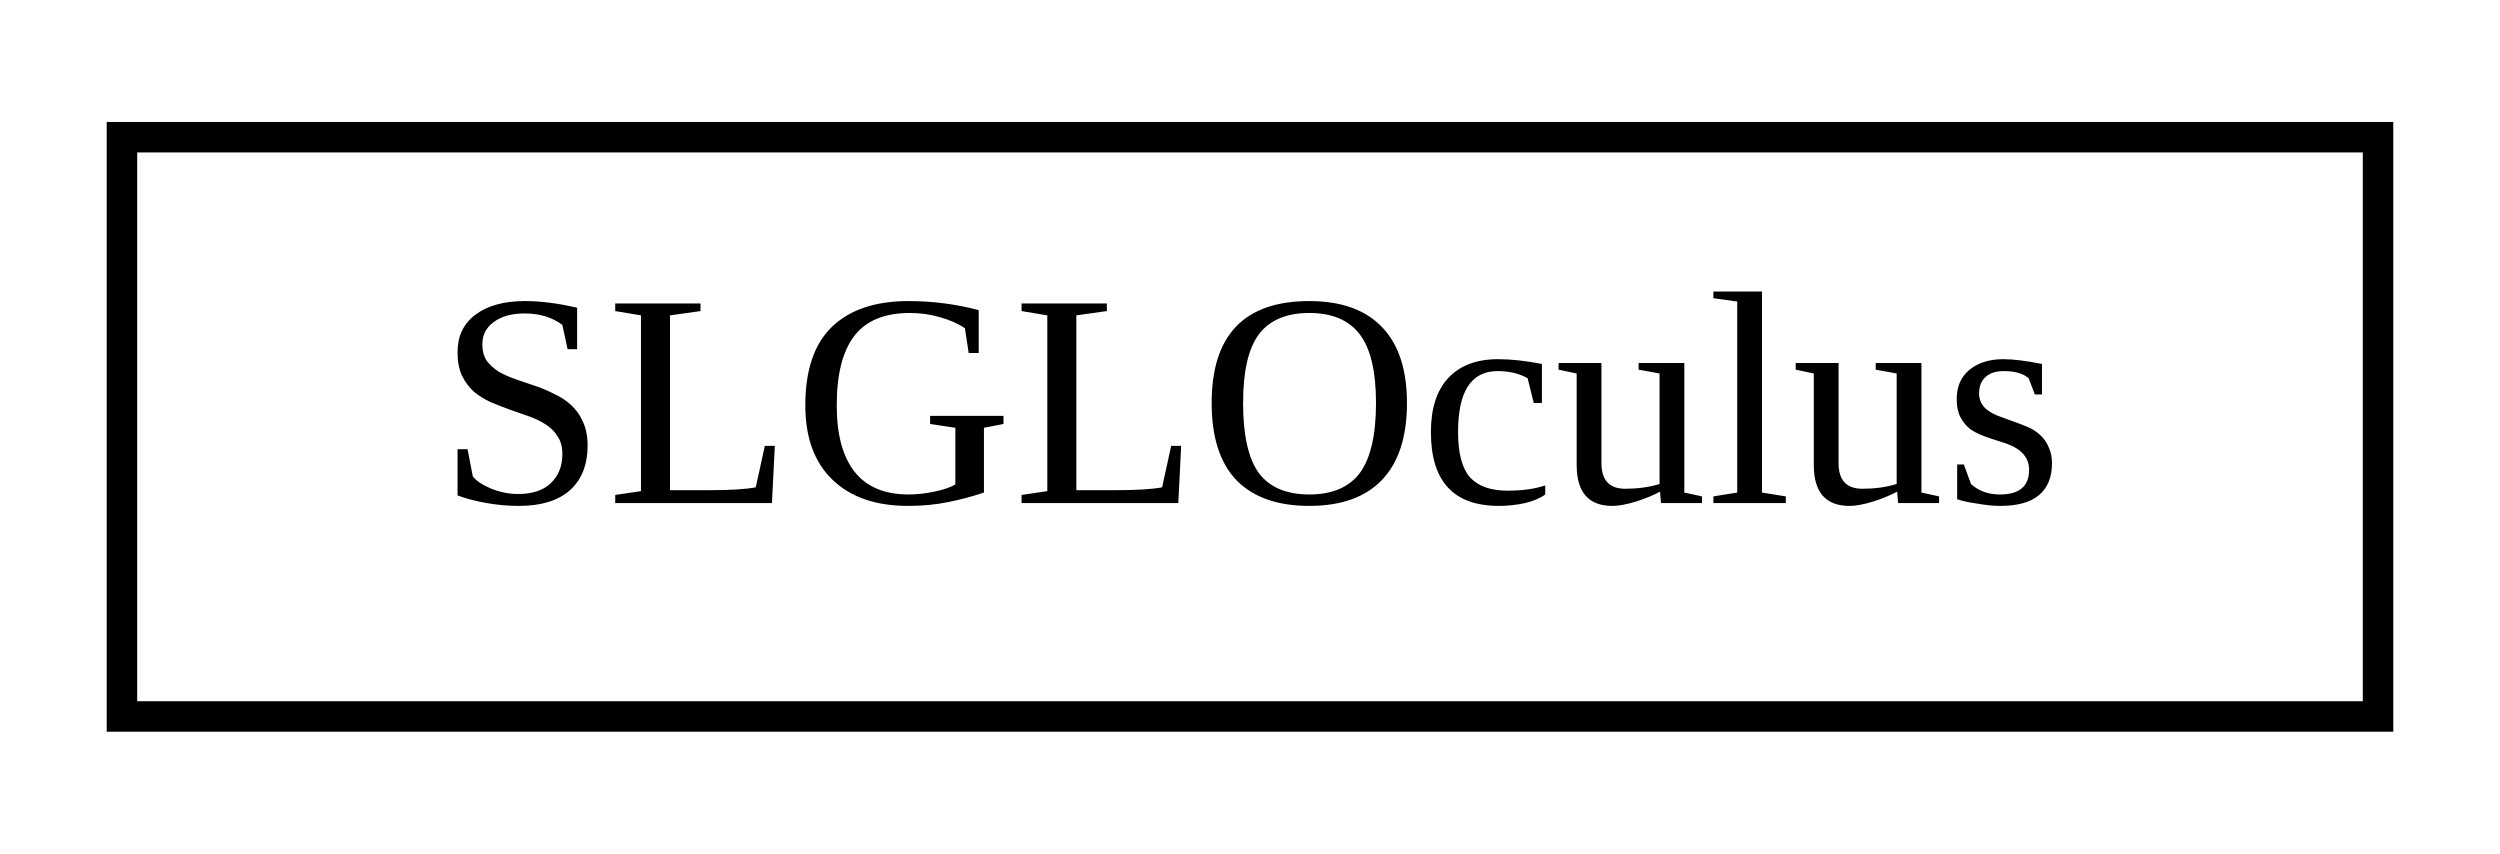
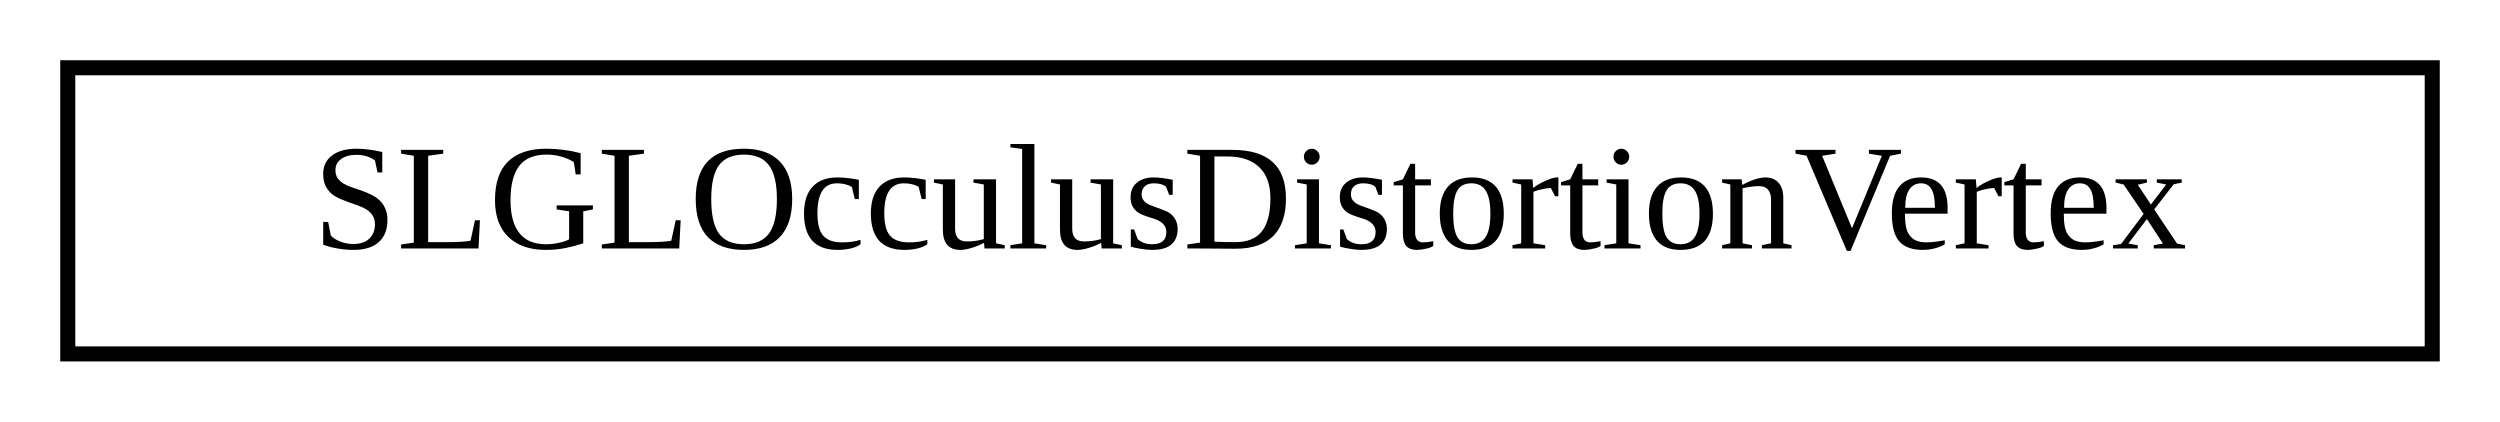
- <svg xmlns="http://www.w3.org/2000/svg" xmlns:xlink="http://www.w3.org/1999/xlink" width="82pt" height="28pt" viewBox="0.00 0.00 82.00 28.00">
+ <svg xmlns="http://www.w3.org/2000/svg" xmlns:xlink="http://www.w3.org/1999/xlink" width="166pt" height="28pt" viewBox="0.00 0.00 166.00 28.00">
  <g id="graph1" class="graph" transform="scale(1 1) rotate(0) translate(4 24)">
-     <polygon fill="white" stroke="white" points="-4,5 -4,-24 79,-24 79,5 -4,5" />
+     <polygon fill="white" stroke="white" points="-4,5 -4,-24 163,-24 163,5 -4,5" />
    <g id="node1" class="node">
-       <a xlink:href="class_s_l_g_l_oculus.html" target="_top" xlink:title="Wrapper around Oculus Rift.">
-         <polygon fill="white" stroke="black" points="0,-0.5 0,-19.5 74,-19.5 74,-0.5 0,-0.5" />
-         <text text-anchor="middle" x="37" y="-7.5" font-family="Arial.ttf" font-size="10.00">SLGLOculus</text>
+       <a xlink:href="struct_s_l_g_l_occulus_distortion_vertex.html" target="_top" xlink:title="Distorted vertex used to draw in the Oculus frame buffer.">
+         <polygon fill="white" stroke="black" points="0.5,-0.5 0.5,-19.5 157.5,-19.5 157.5,-0.5 0.5,-0.5" />
+         <text text-anchor="middle" x="79" y="-7.5" font-family="Arial.ttf" font-size="10.00">SLGLOcculusDistortionVertex</text>
      </a>
    </g>
  </g>
</svg>
